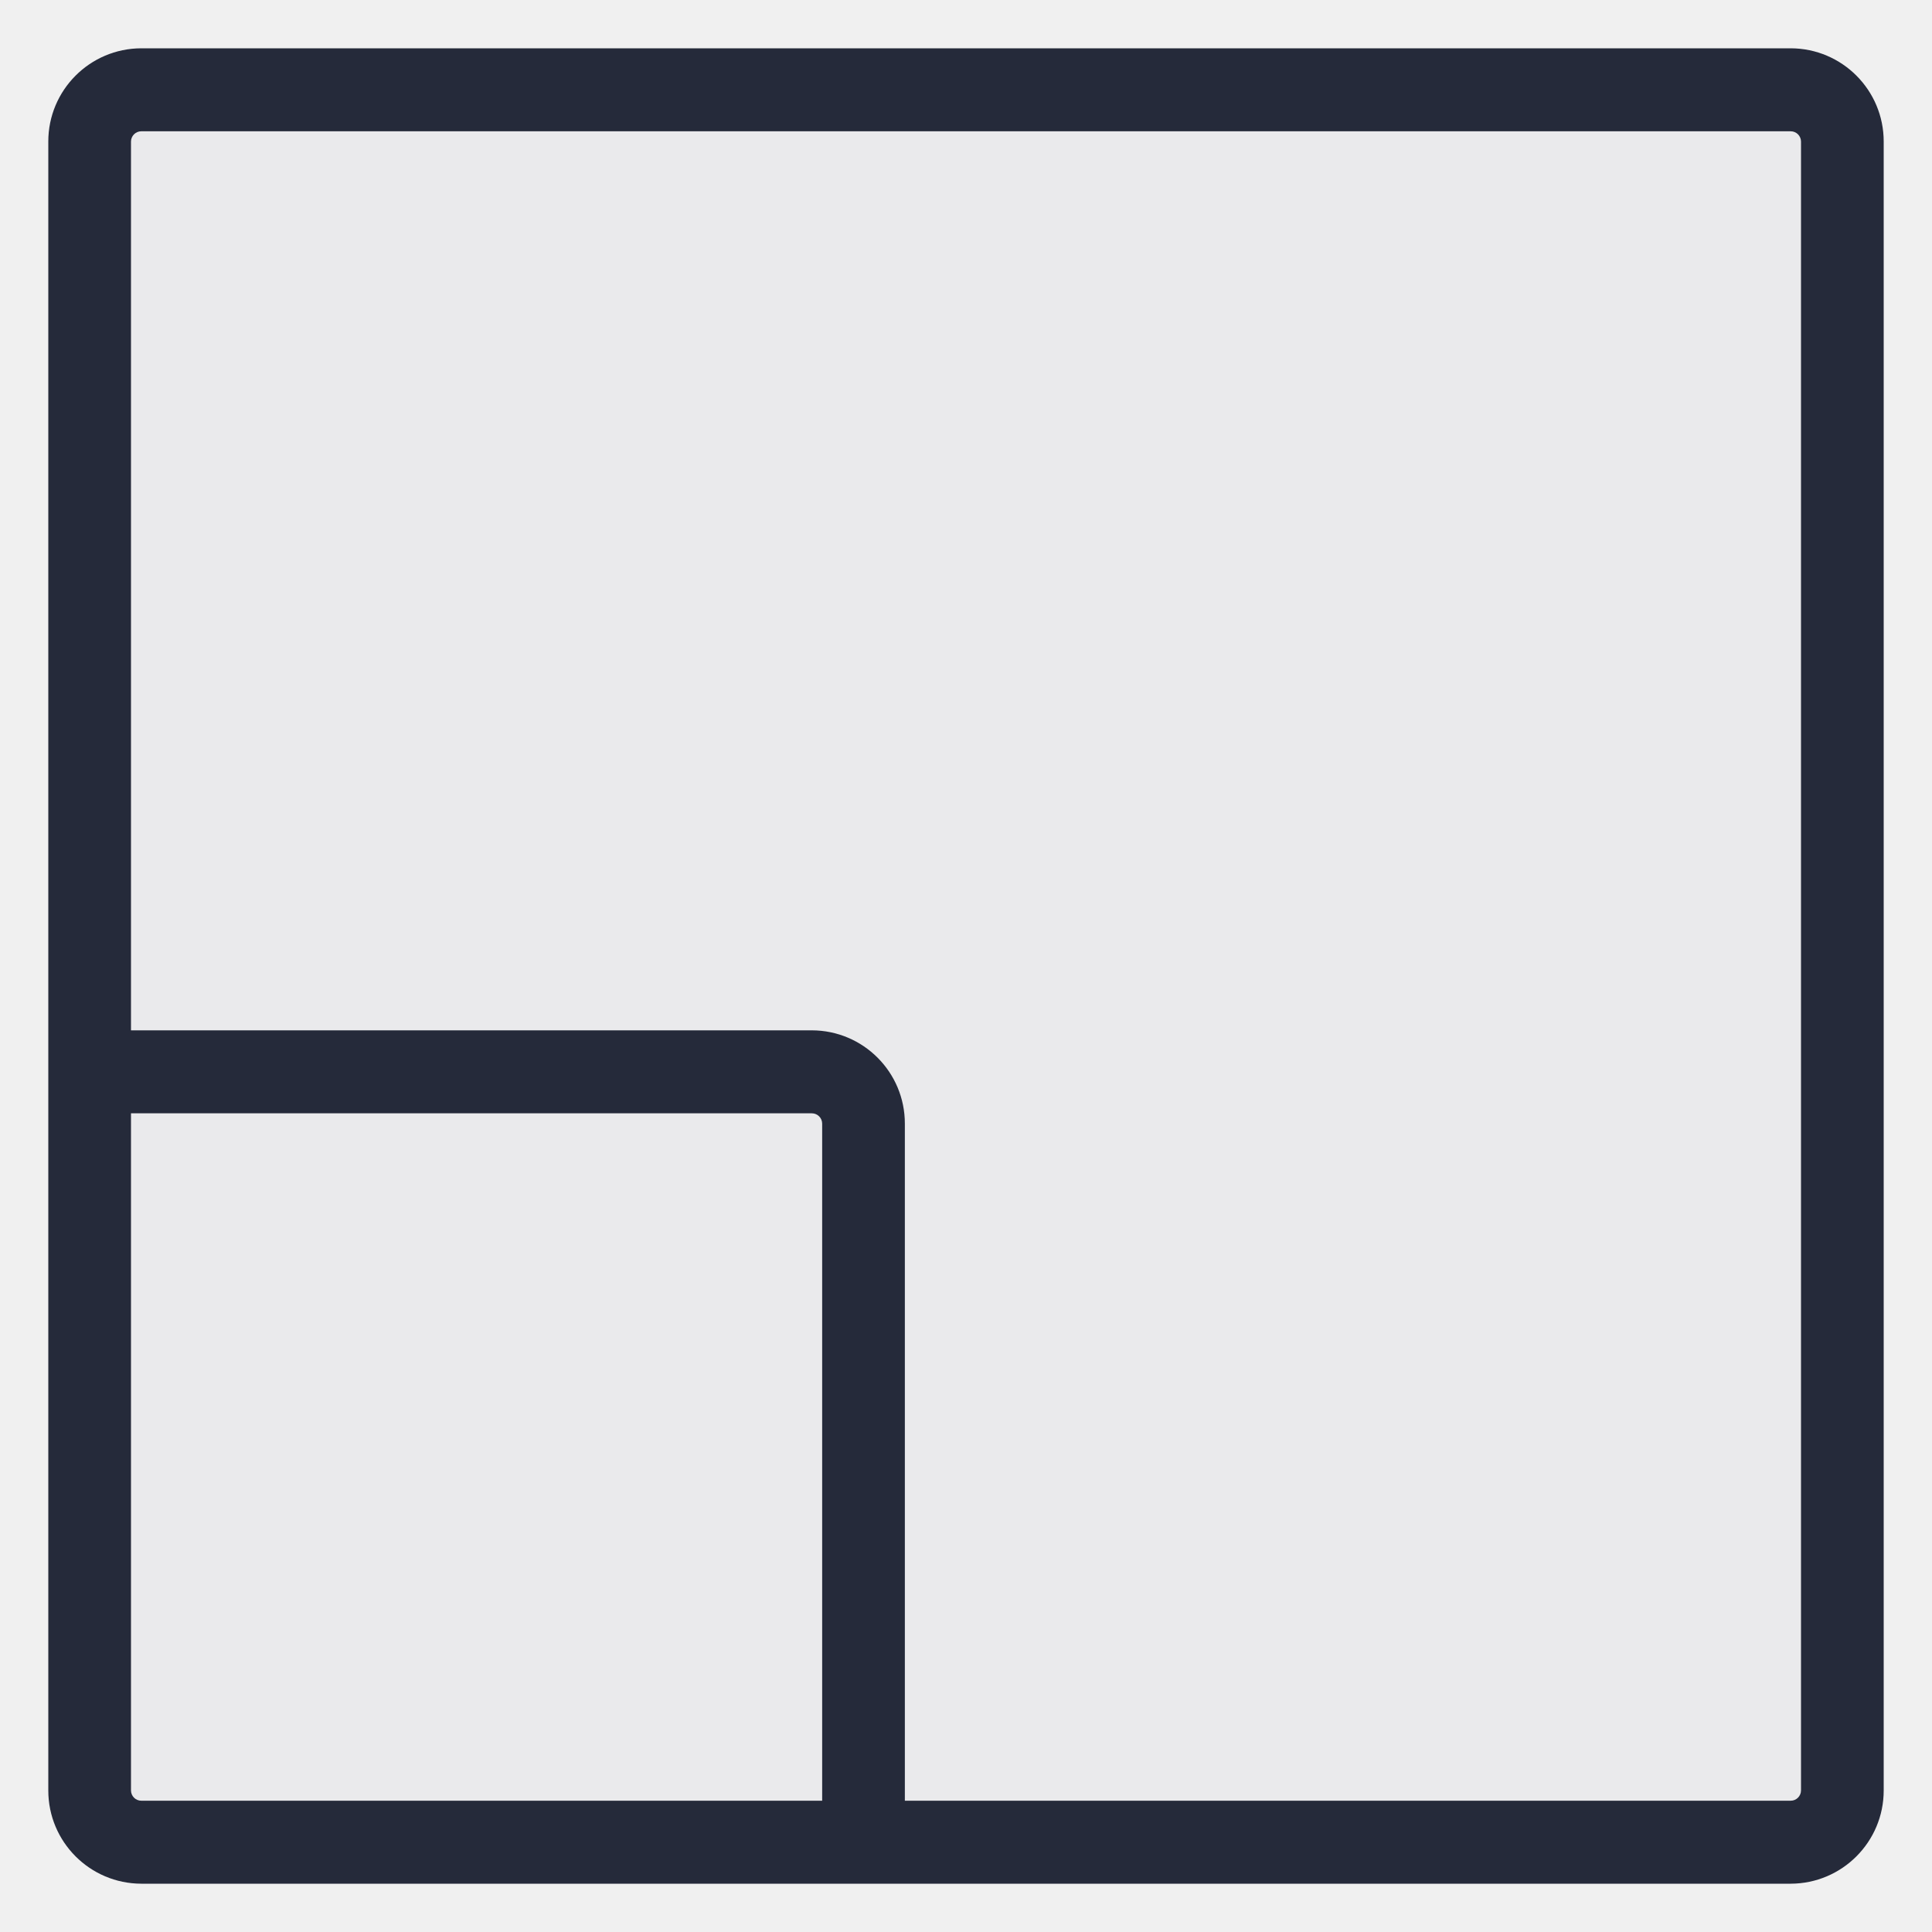
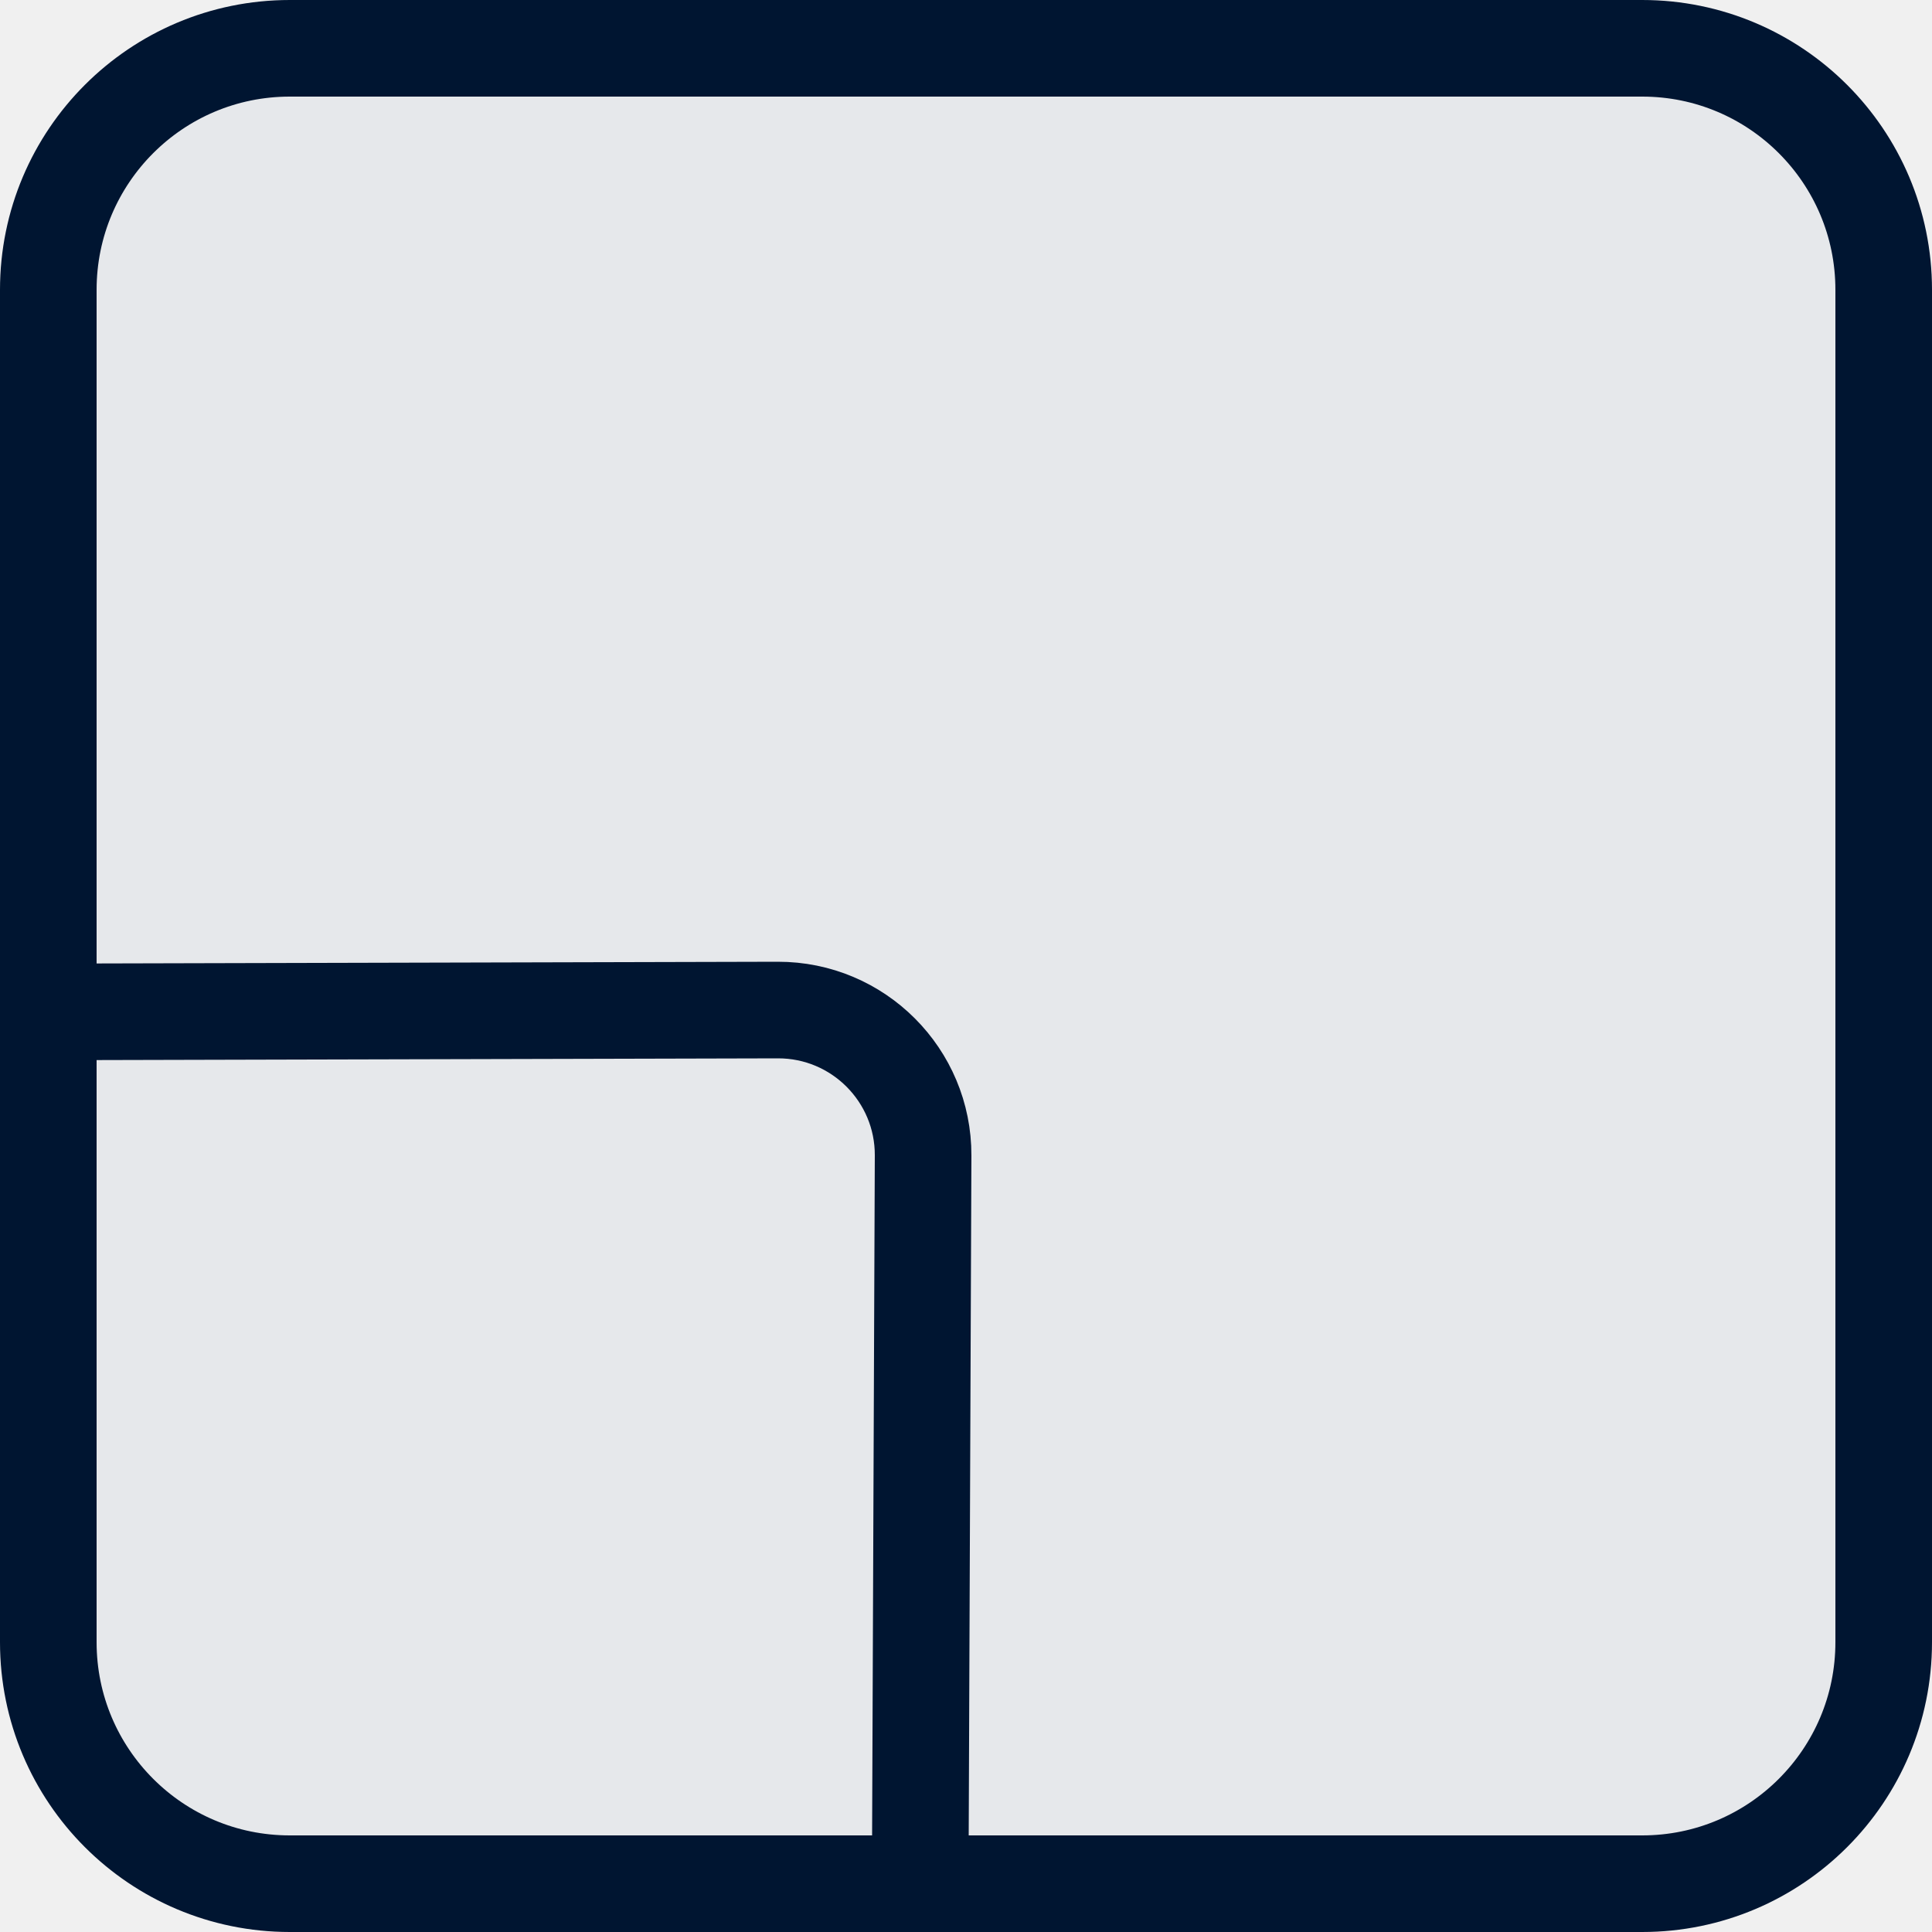
- <svg xmlns="http://www.w3.org/2000/svg" id="Icon" viewBox="0 0 20 20">
-   <path id="Black_Fill" data-name="Black Fill" d="M1.094.93H19.072V19.058H1.094Z" fill="#252a3a" />
-   <path id="Gray_Fill" data-name="Gray Fill" d="M1.094.93H19.072V19.058H1.094Z" fill="#fff" fill-opacity="0.9" />
-   <path id="Outlines" d="M.5,1.466A.965.965,0,0,1,1.463.5H18.537a.965.965,0,0,1,.963.966V18.534a.965.965,0,0,1-.963.966H1.463A.965.965,0,0,1,.5,18.534Zm.963-.107a.107.107,0,0,0-.107.107v9.2H8.404a.965.965,0,0,1,.963.966v7.009h9.17a.107.107,0,0,0,.107-.107V1.466a.107.107,0,0,0-.107-.107ZM8.511,18.641v-7.009a.107.107,0,0,0-.107-.107H1.356v7.009a.107.107,0,0,0,.107.107Z" fill="#252a3a" fill-rule="evenodd" />
+ <svg xmlns="http://www.w3.org/2000/svg" id="Layer_1" viewBox="0 0 20 20">
+   <path d="M.5,3.35C.5,1.776,1.776.5,3.35.5h13.3c1.574,0,2.85,1.276,2.85,2.85v13.3c0,1.574-1.276,2.85-2.85,2.85H3.35c-1.574,0-2.85-1.276-2.85-2.85V3.35Z" fill="#001531" stroke-width="0" />
+   <path d="M.5,3.35C.5,1.776,1.776.5,3.35.5h13.3c1.574,0,2.85,1.276,2.85,2.85v13.3c0,1.574-1.276,2.85-2.85,2.85H3.35c-1.574,0-2.85-1.276-2.85-2.85V3.35Z" fill="rgba(255,255,255,.9)" stroke-width="0" />
+   <path d="M.5,10.475v6.525c0,1.381,1.119,2.5,2.5,2.5h6.525M.5,10.475V3C.5,1.619,1.619.5,3,.5h14c1.381,0,2.5,1.119,2.5,2.5v14c0,1.381-1.119,2.5-2.5,2.5h-7.475M.5,10.475l7.552-.019c.832-.002,1.507.674,1.504,1.506l-.03,7.538" fill="none" stroke="#001531" />
</svg>
